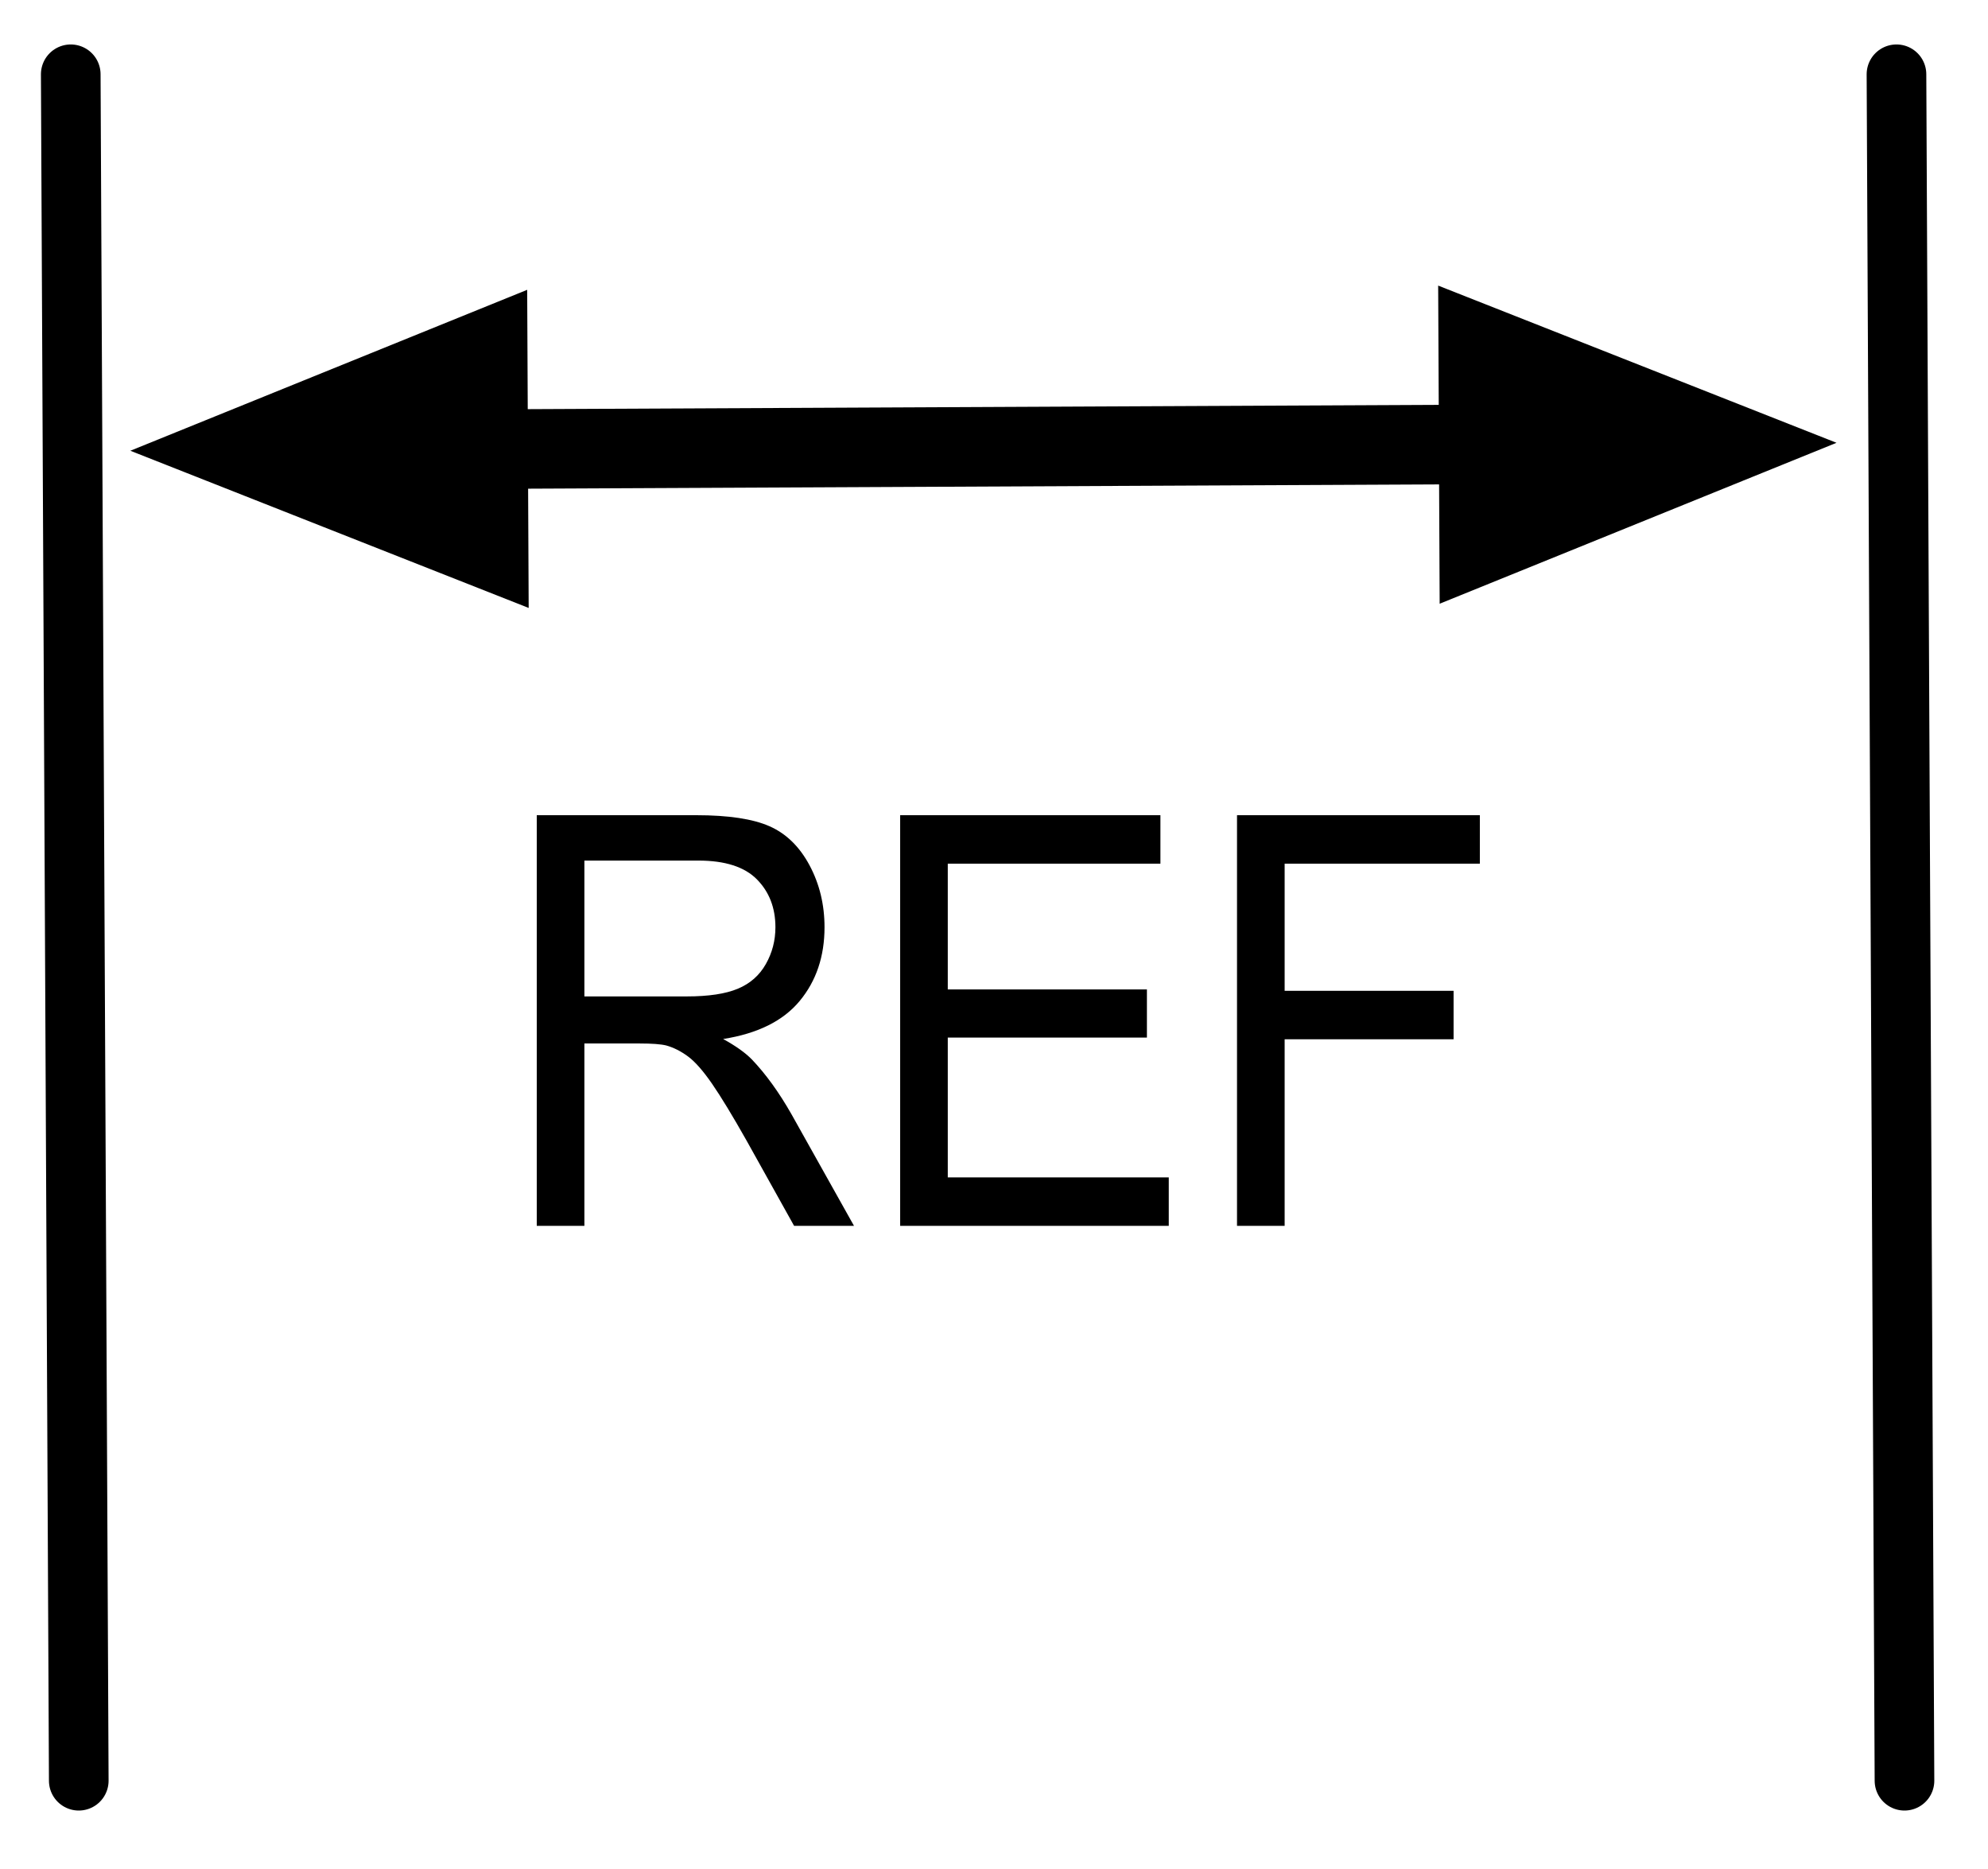
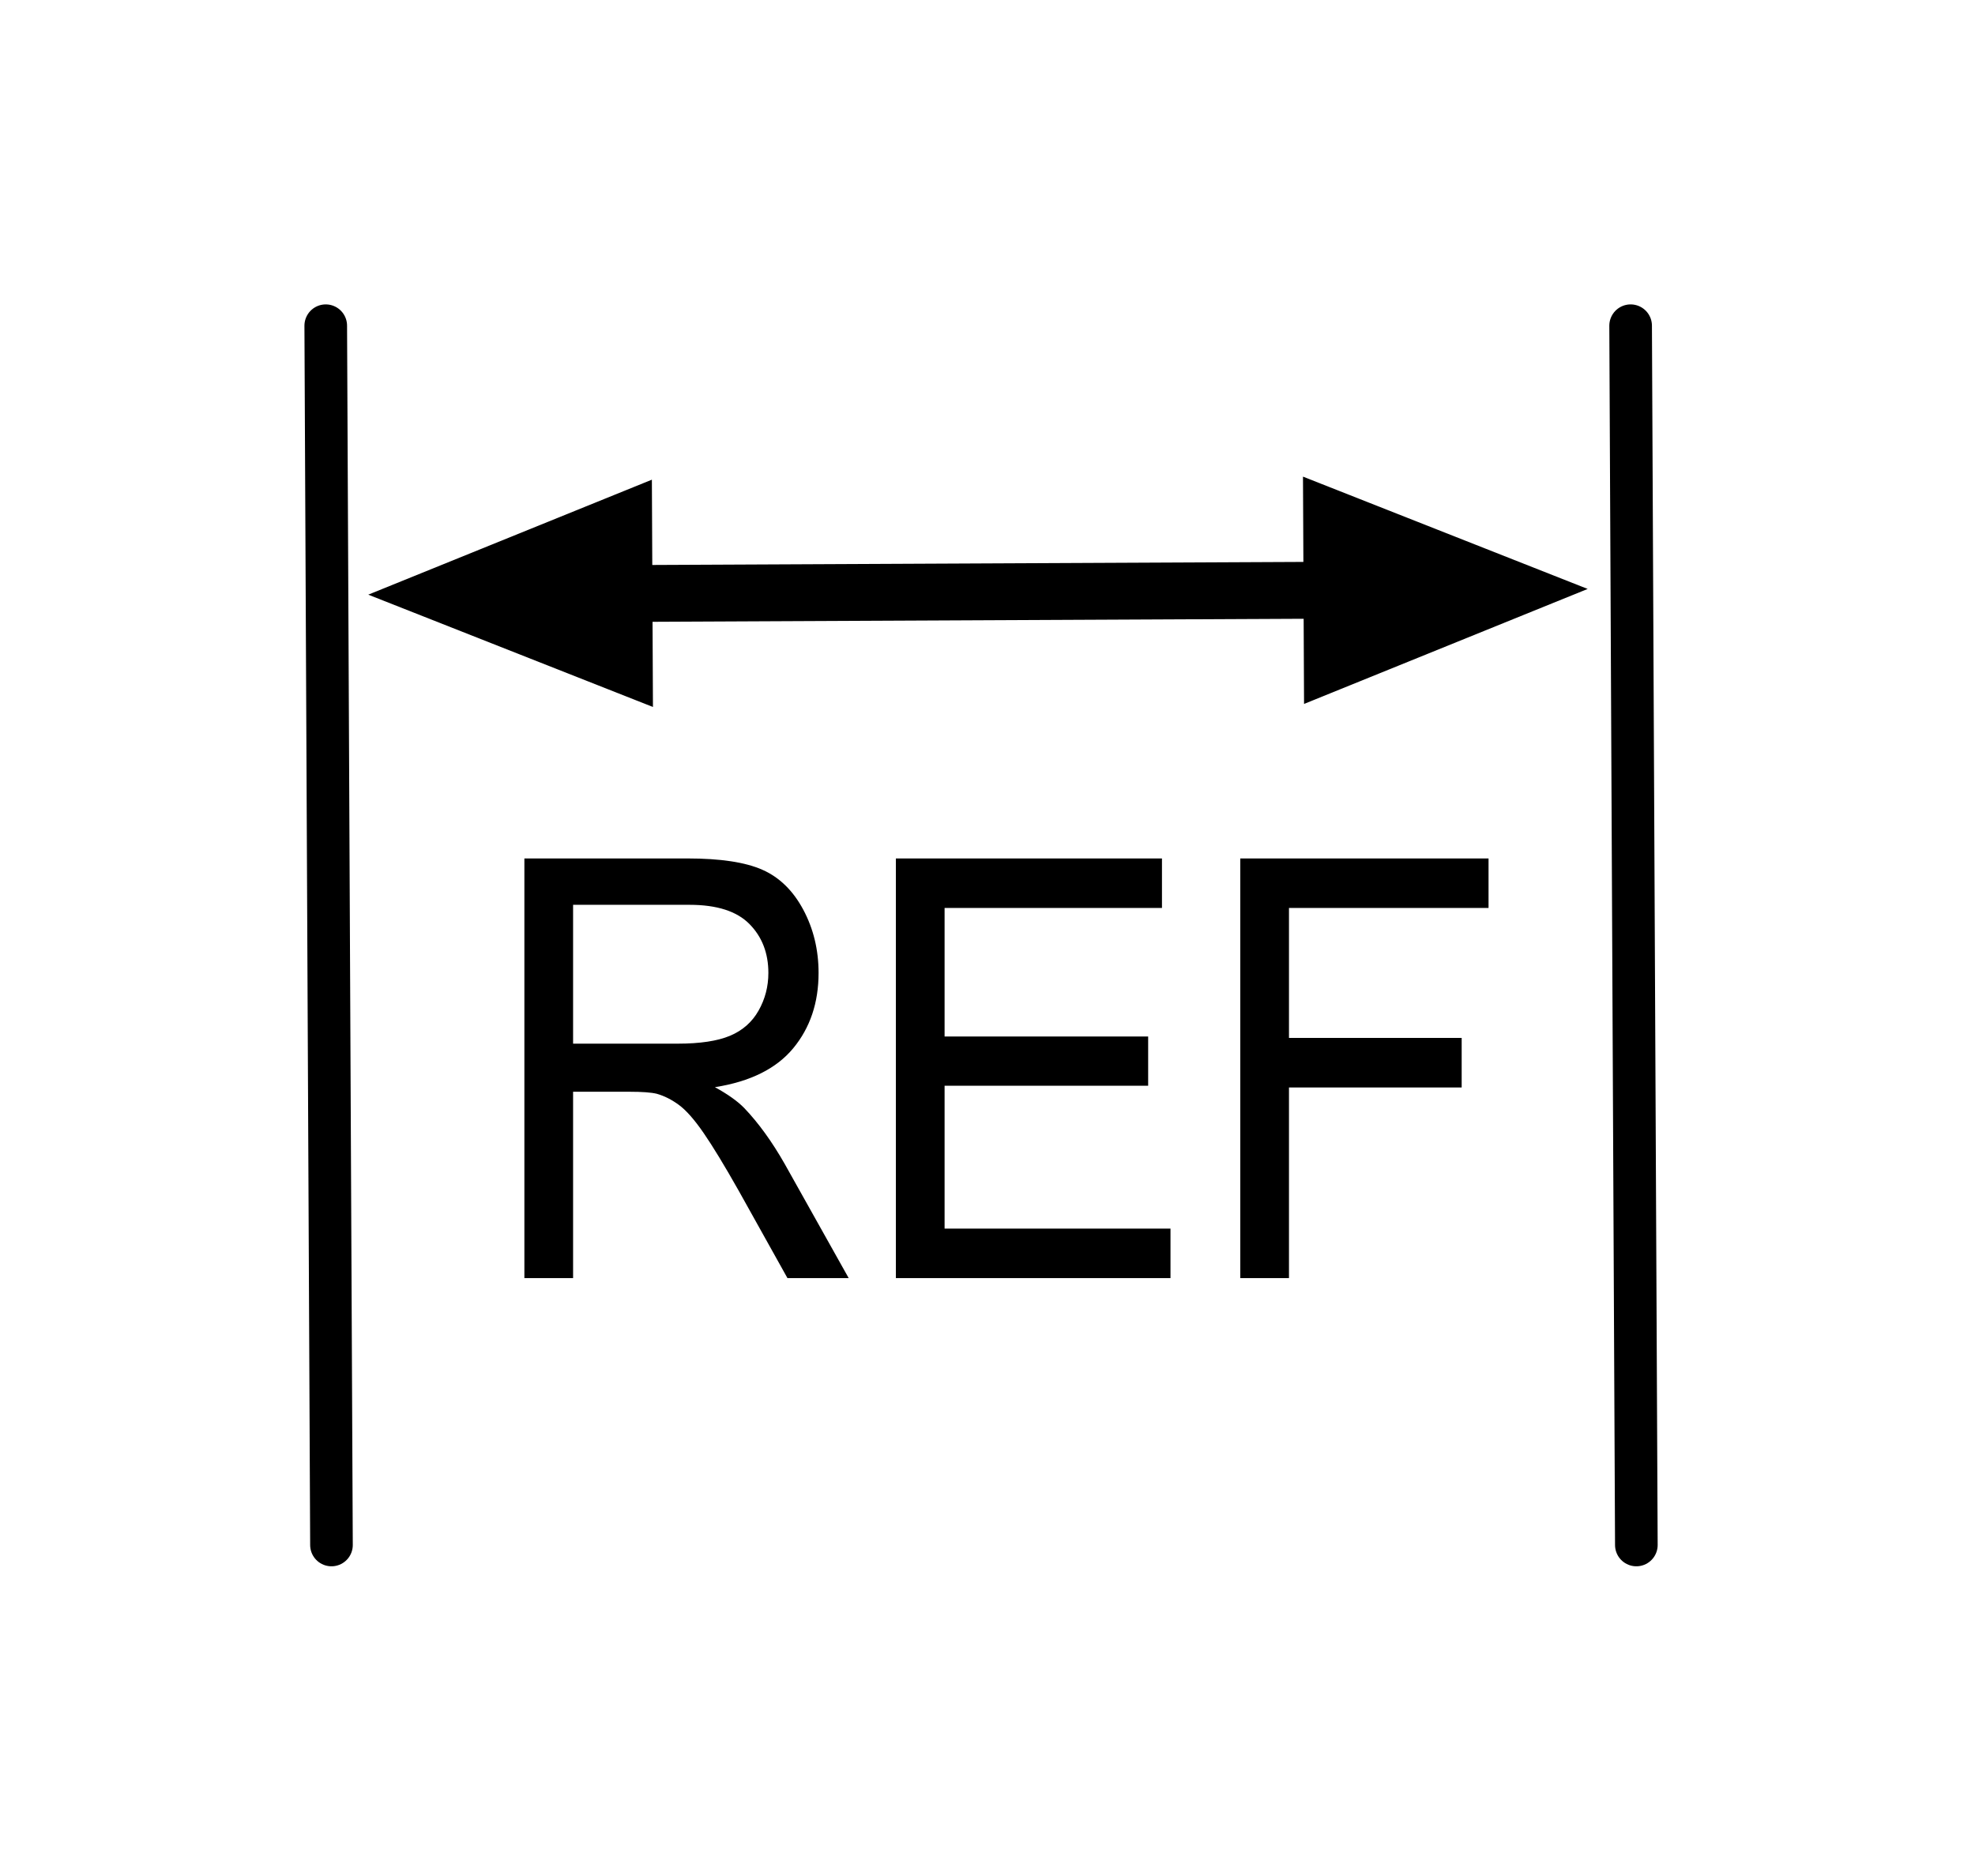
- <svg xmlns="http://www.w3.org/2000/svg" width="100" height="94" viewBox="387 4043 100 94" preserveAspectRatio="xMidYMid meet">
-   <path transform="translate(-1032.866 3591.581)" d="M1446.866 513.071L1446.866 492.419C1446.866 492.419 1454.894 492.419 1454.894 492.419C1456.508 492.419 1457.735 492.604 1458.575 492.975C1459.415 493.346 1460.086 494.001 1460.588 494.94C1461.09 495.88 1461.341 496.917 1461.341 498.054C1461.341 499.519 1460.925 500.754 1460.094 501.759C1459.262 502.764 1457.978 503.402 1456.241 503.675C1456.874 504.022 1457.356 504.365 1457.686 504.703C1458.385 505.435 1459.048 506.351 1459.674 507.45C1459.674 507.45 1462.823 513.071 1462.823 513.071L1459.81 513.071C1459.81 513.071 1457.414 508.774 1457.414 508.774C1456.714 507.534 1456.138 506.586 1455.685 505.928C1455.232 505.271 1454.826 504.811 1454.468 504.548C1454.11 504.285 1453.746 504.102 1453.375 503.999C1453.103 503.933 1452.659 503.9 1452.041 503.9C1452.041 503.9 1449.262 503.9 1449.262 503.9L1449.262 513.071L1446.866 513.071ZM1449.262 501.533C1449.262 501.533 1454.413 501.533 1454.413 501.533C1455.508 501.533 1456.364 501.404 1456.981 501.146C1457.599 500.888 1458.068 500.474 1458.389 499.906C1458.711 499.338 1458.871 498.721 1458.871 498.054C1458.871 497.077 1458.56 496.274 1457.939 495.645C1457.317 495.016 1456.335 494.701 1454.993 494.701C1454.993 494.701 1449.262 494.701 1449.262 494.701L1449.262 501.533ZM1465.145 513.071L1465.145 492.419L1478.237 492.419L1478.237 494.856L1467.541 494.856L1467.541 501.181L1477.558 501.181L1477.558 503.604L1467.541 503.604L1467.541 510.634L1478.657 510.634L1478.657 513.071L1465.145 513.071ZM1482.09 513.071L1482.09 492.419L1494.305 492.419L1494.305 494.856L1484.486 494.856L1484.486 501.252L1492.984 501.252L1492.984 503.689L1484.486 503.689L1484.486 513.071L1482.09 513.071Z" />
-   <path fill="none" stroke="black" stroke-width="3" stroke-linecap="round" stroke-linejoin="round" transform="translate(-1384.17 -429.72)" d="M1775.132 4562.28L1774.729 4476.456" fill-rule="evenodd" />
-   <path fill="none" stroke="black" stroke-width="3" stroke-linecap="round" stroke-linejoin="round" transform="translate(-1384.17 -429.72)" d="M1866.969 4562.28L1866.566 4476.456" fill-rule="evenodd" />
-   <path fill="none" stroke="black" stroke-width="4" stroke-linecap="round" stroke-linejoin="round" transform="translate(-1384.17 -429.72)" d="M1853.548 4495.036L1787.724 4495.345" fill-rule="evenodd" />
-   <path transform="matrix(0.999989 -0.00469365 0.00469365 0.999989 479.38 4065.27)" d="M0 0L-20 8L-20 -8L0 0Z" />
-   <path transform="matrix(-0.999989 0.00469364 -0.00469364 -0.999989 393.556 4065.67)" d="M0 0L-20 8L-20 -8L0 0Z" />
+ <svg xmlns="http://www.w3.org/2000/svg" width="139" height="132" viewBox="0 0 139 132" preserveAspectRatio="xMidYMid meet">
+   <path transform="translate(-1752.17 -4453.53)" d="M1789.076 4543.495L1789.076 4513.955C1789.076 4513.955 1800.559 4513.955 1800.559 4513.955C1802.868 4513.955 1804.623 4514.22 1805.824 4514.751C1807.025 4515.281 1807.985 4516.218 1808.704 4517.561C1809.422 4518.905 1809.781 4520.389 1809.781 4522.015C1809.781 4524.11 1809.186 4525.877 1807.997 4527.315C1806.807 4528.752 1804.97 4529.665 1802.485 4530.055C1803.392 4530.552 1804.081 4531.042 1804.552 4531.526C1805.553 4532.574 1806.501 4533.883 1807.396 4535.455C1807.396 4535.455 1811.901 4543.495 1811.901 4543.495L1807.591 4543.495C1807.591 4543.495 1804.163 4537.349 1804.163 4537.349C1803.162 4535.576 1802.338 4534.219 1801.69 4533.279C1801.042 4532.338 1800.462 4531.68 1799.95 4531.304C1799.438 4530.928 1798.917 4530.666 1798.387 4530.518C1797.998 4530.424 1797.362 4530.377 1796.478 4530.377C1796.478 4530.377 1792.504 4530.377 1792.504 4530.377L1792.504 4543.495L1789.076 4543.495ZM1792.504 4526.992C1792.504 4526.992 1799.87 4526.992 1799.87 4526.992C1801.437 4526.992 1802.662 4526.807 1803.545 4526.438C1804.428 4526.068 1805.1 4525.477 1805.559 4524.665C1806.018 4523.852 1806.248 4522.969 1806.248 4522.015C1806.248 4520.618 1805.803 4519.469 1804.914 4518.569C1804.025 4517.669 1802.62 4517.219 1800.701 4517.219C1800.701 4517.219 1792.504 4517.219 1792.504 4517.219L1792.504 4526.992ZM1815.222 4543.495L1815.222 4513.955L1833.949 4513.955L1833.949 4517.44L1818.65 4517.44L1818.65 4526.488L1832.977 4526.488L1832.977 4529.954L1818.65 4529.954L1818.65 4540.009L1834.549 4540.009L1834.549 4543.495L1815.222 4543.495ZM1839.461 4543.495L1839.461 4513.955L1856.933 4513.955L1856.933 4517.44L1842.888 4517.44L1842.888 4526.589L1855.042 4526.589L1855.042 4530.075L1842.888 4530.075L1842.888 4543.495L1839.461 4543.495Z" />
+   <path fill="none" stroke="black" stroke-width="3" stroke-linecap="round" stroke-linejoin="round" transform="translate(-1752.17 -4453.53)" d="M1775.499 4562.28L1775.096 4476.456" fill-rule="evenodd" />
+   <path fill="none" stroke="black" stroke-width="3" stroke-linecap="round" stroke-linejoin="round" transform="translate(-1752.17 -4453.53)" d="M1867.336 4562.28L1866.933 4476.456" fill-rule="evenodd" />
+   <path fill="none" stroke="black" stroke-width="4" stroke-linecap="round" stroke-linejoin="round" transform="translate(-1752.17 -4453.53)" d="M1853.915 4495.036L1788.09 4495.345" fill-rule="evenodd" />
+   <path transform="matrix(0.999989 -0.00469365 0.00469365 0.999989 111.741 41.4551)" d="M0 0L-20 8L-20 -8L0 0Z" />
+   <path transform="matrix(-0.999989 0.00469364 -0.00469364 -0.999989 25.9169 41.8579)" d="M0 0L-20 8L-20 -8L0 0Z" />
</svg>
